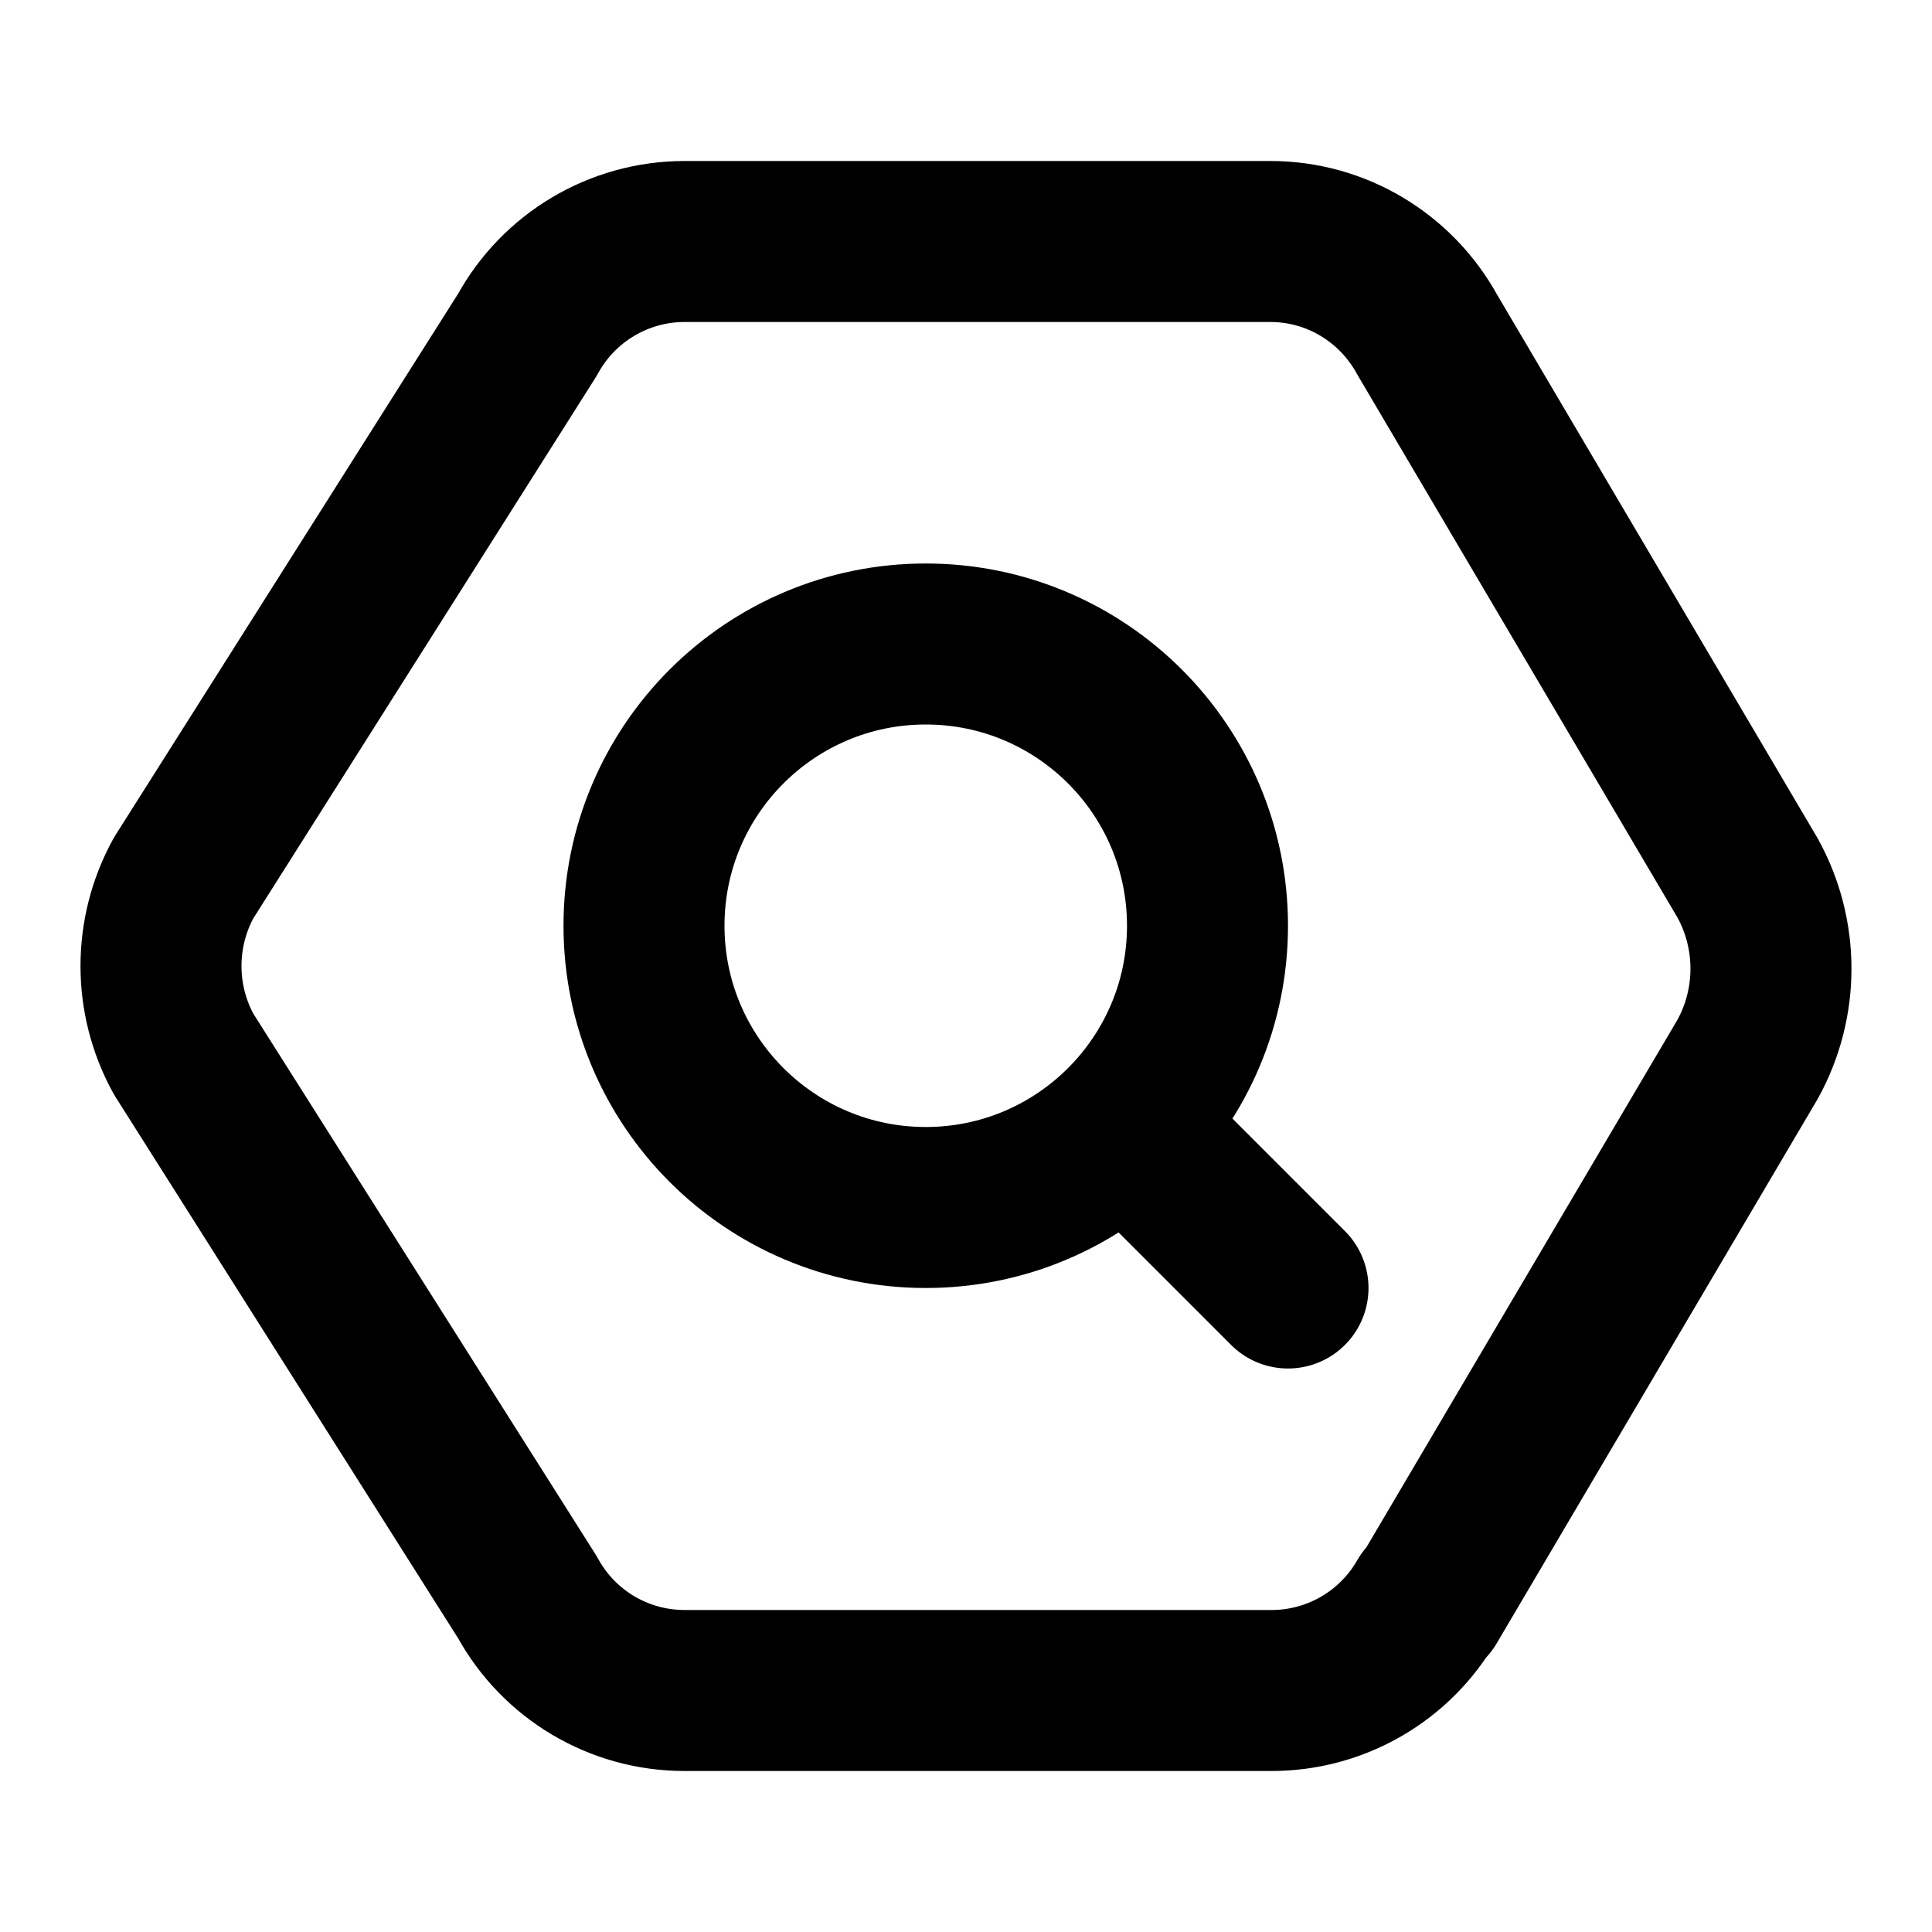
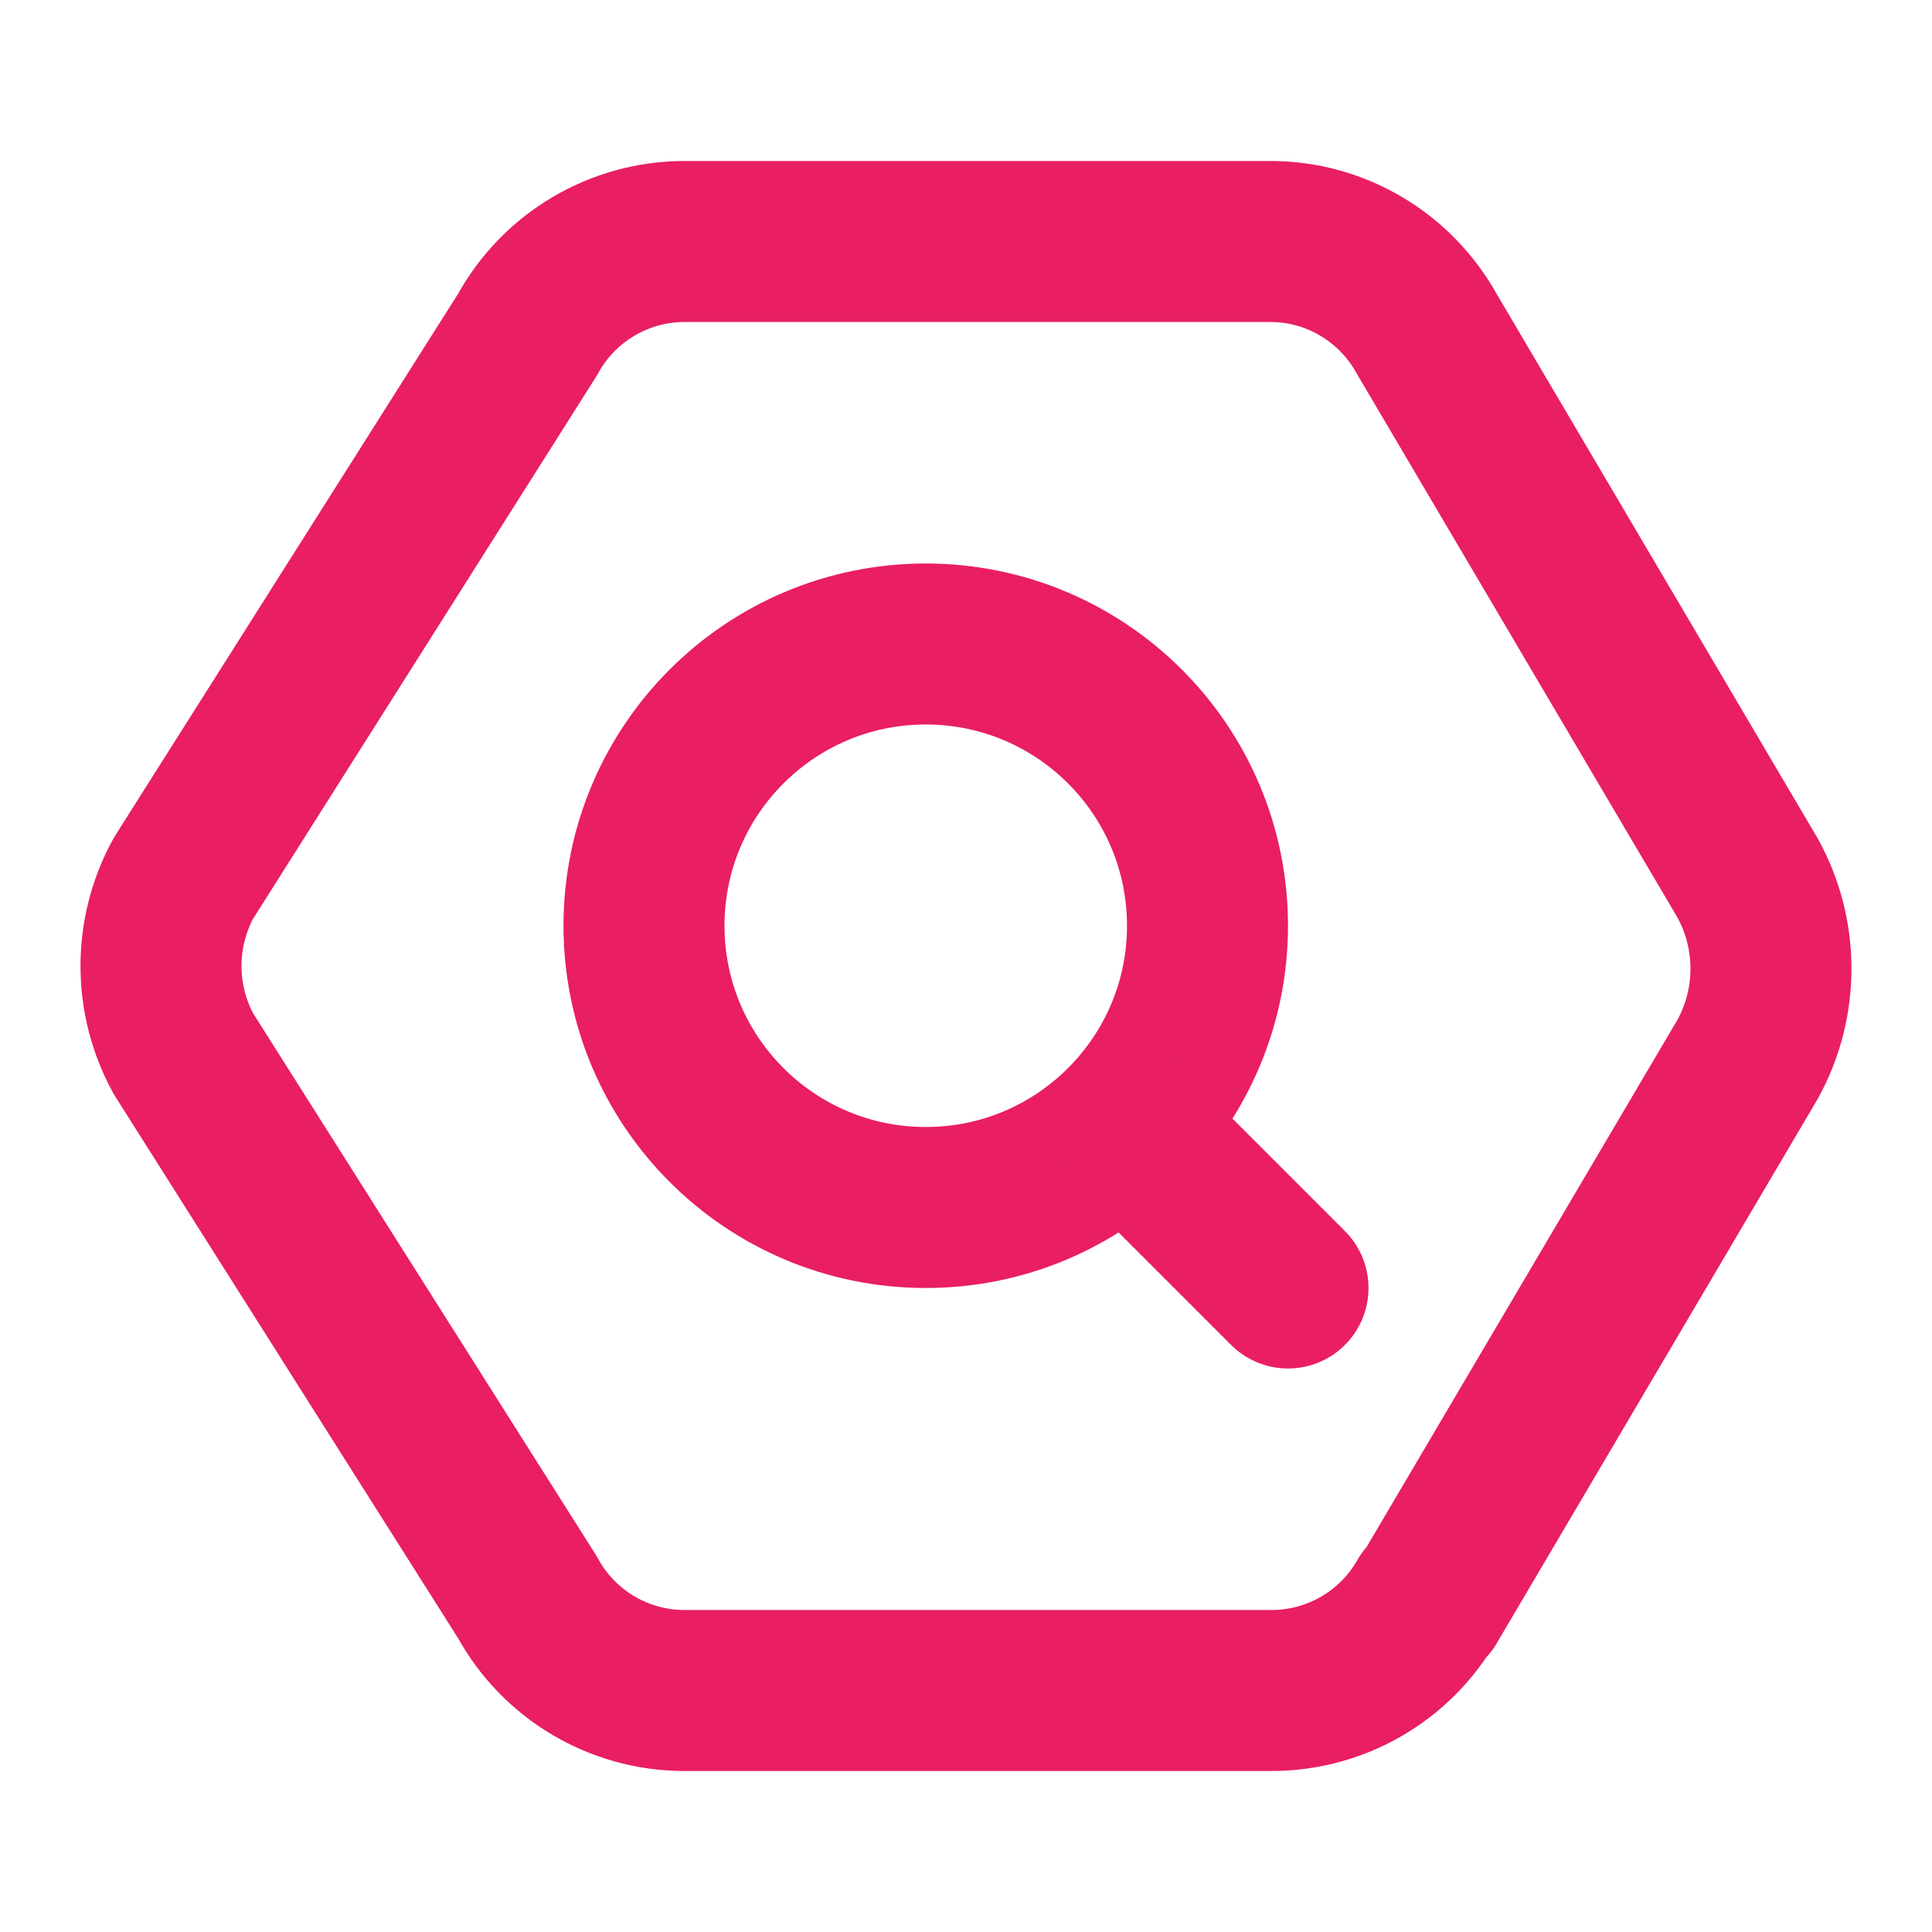
- <svg xmlns="http://www.w3.org/2000/svg" class="icon icon-tabler icon-tabler-brand-google-big-query" width="24" height="24" viewBox="0 0 24 24" stroke-width="2" stroke="currentColor" fill="none" stroke-linecap="round" stroke-linejoin="round">
+ <svg xmlns="http://www.w3.org/2000/svg" class="icon icon-tabler icon-tabler-brand-google-big-query" width="24" height="24" viewBox="0 0 24 24" stroke-width="2" stroke="#E91E63" fill="none" stroke-linecap="round" stroke-linejoin="round">
  <path stroke="none" d="M0 0h24v24H0z" fill="none" />
  <path d="M17.73 19.875a2.225 2.225 0 0 1 -1.948 1.125h-7.283a2.222 2.222 0 0 1 -1.947 -1.158l-4.272 -6.75a2.269 2.269 0 0 1 0 -2.184l4.272 -6.75a2.225 2.225 0 0 1 1.946 -1.158h7.285c.809 0 1.554 .443 1.947 1.158l3.98 6.75a2.33 2.33 0 0 1 0 2.25l-3.98 6.75v-.033z" />
  <path d="M11.5 11.5m-3.5 0a3.5 3.5 0 1 0 7 0a3.5 3.5 0 1 0 -7 0" />
  <path d="M14 14l2 2" />
</svg>
